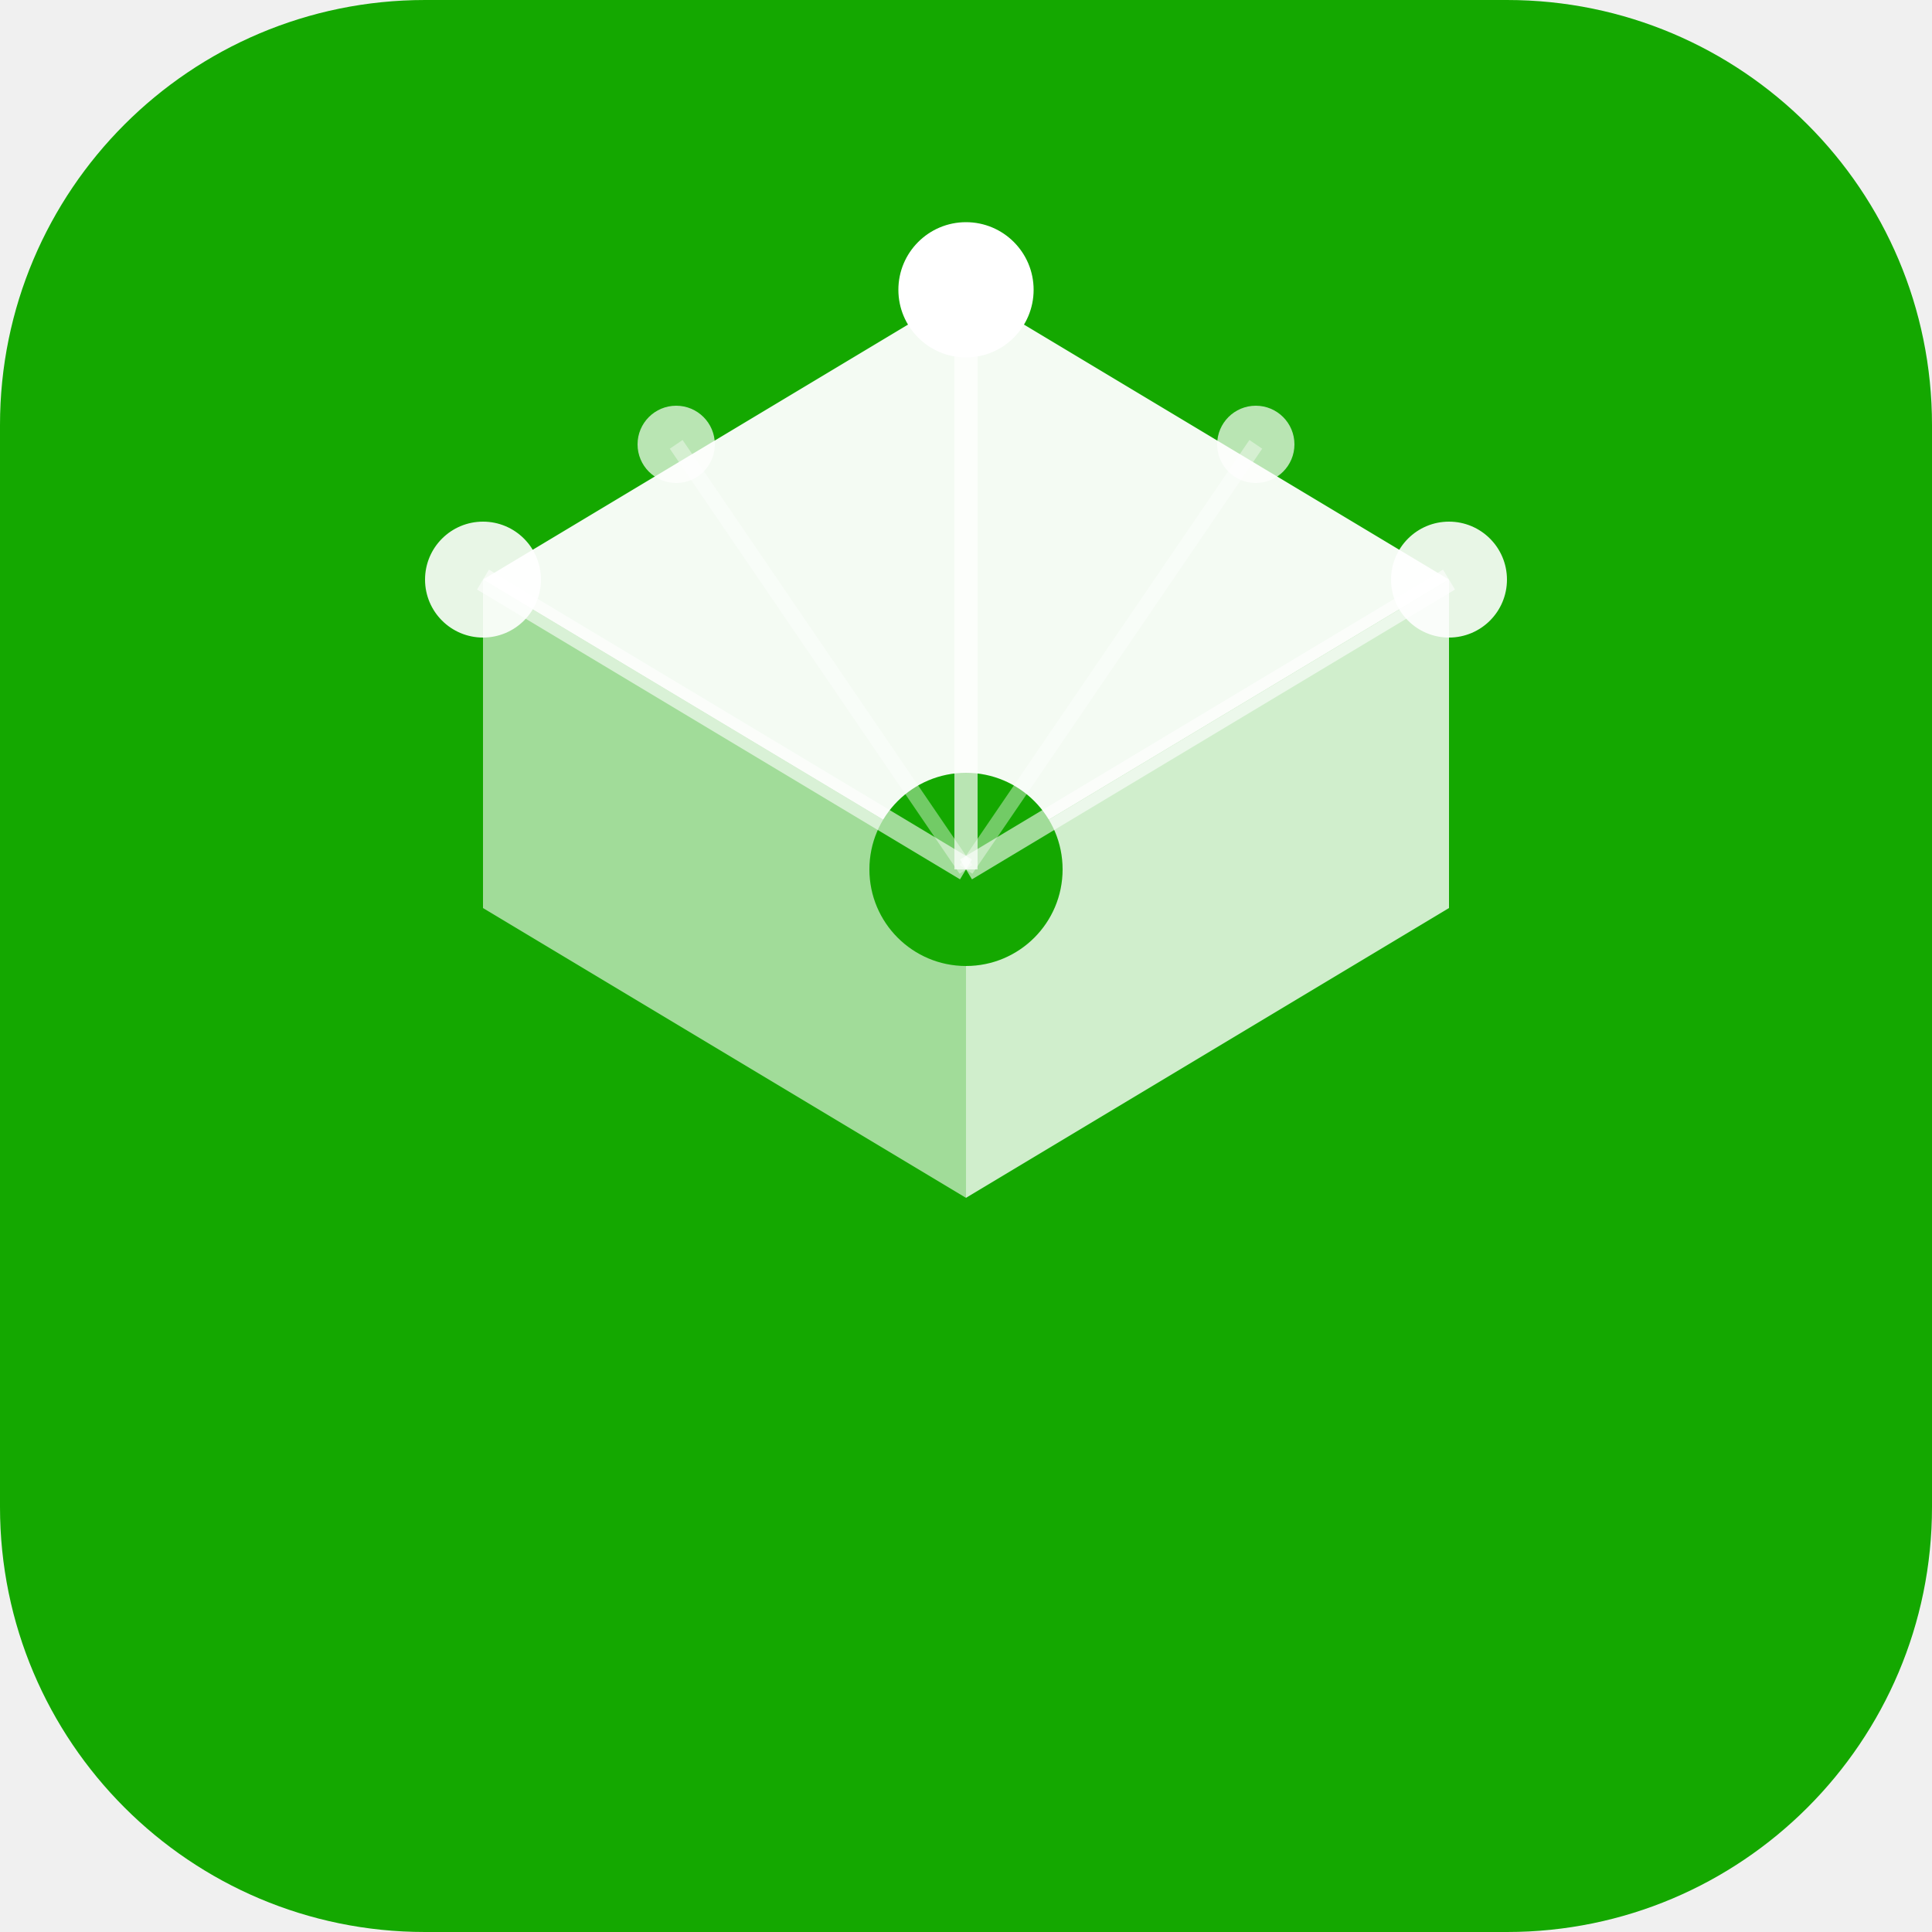
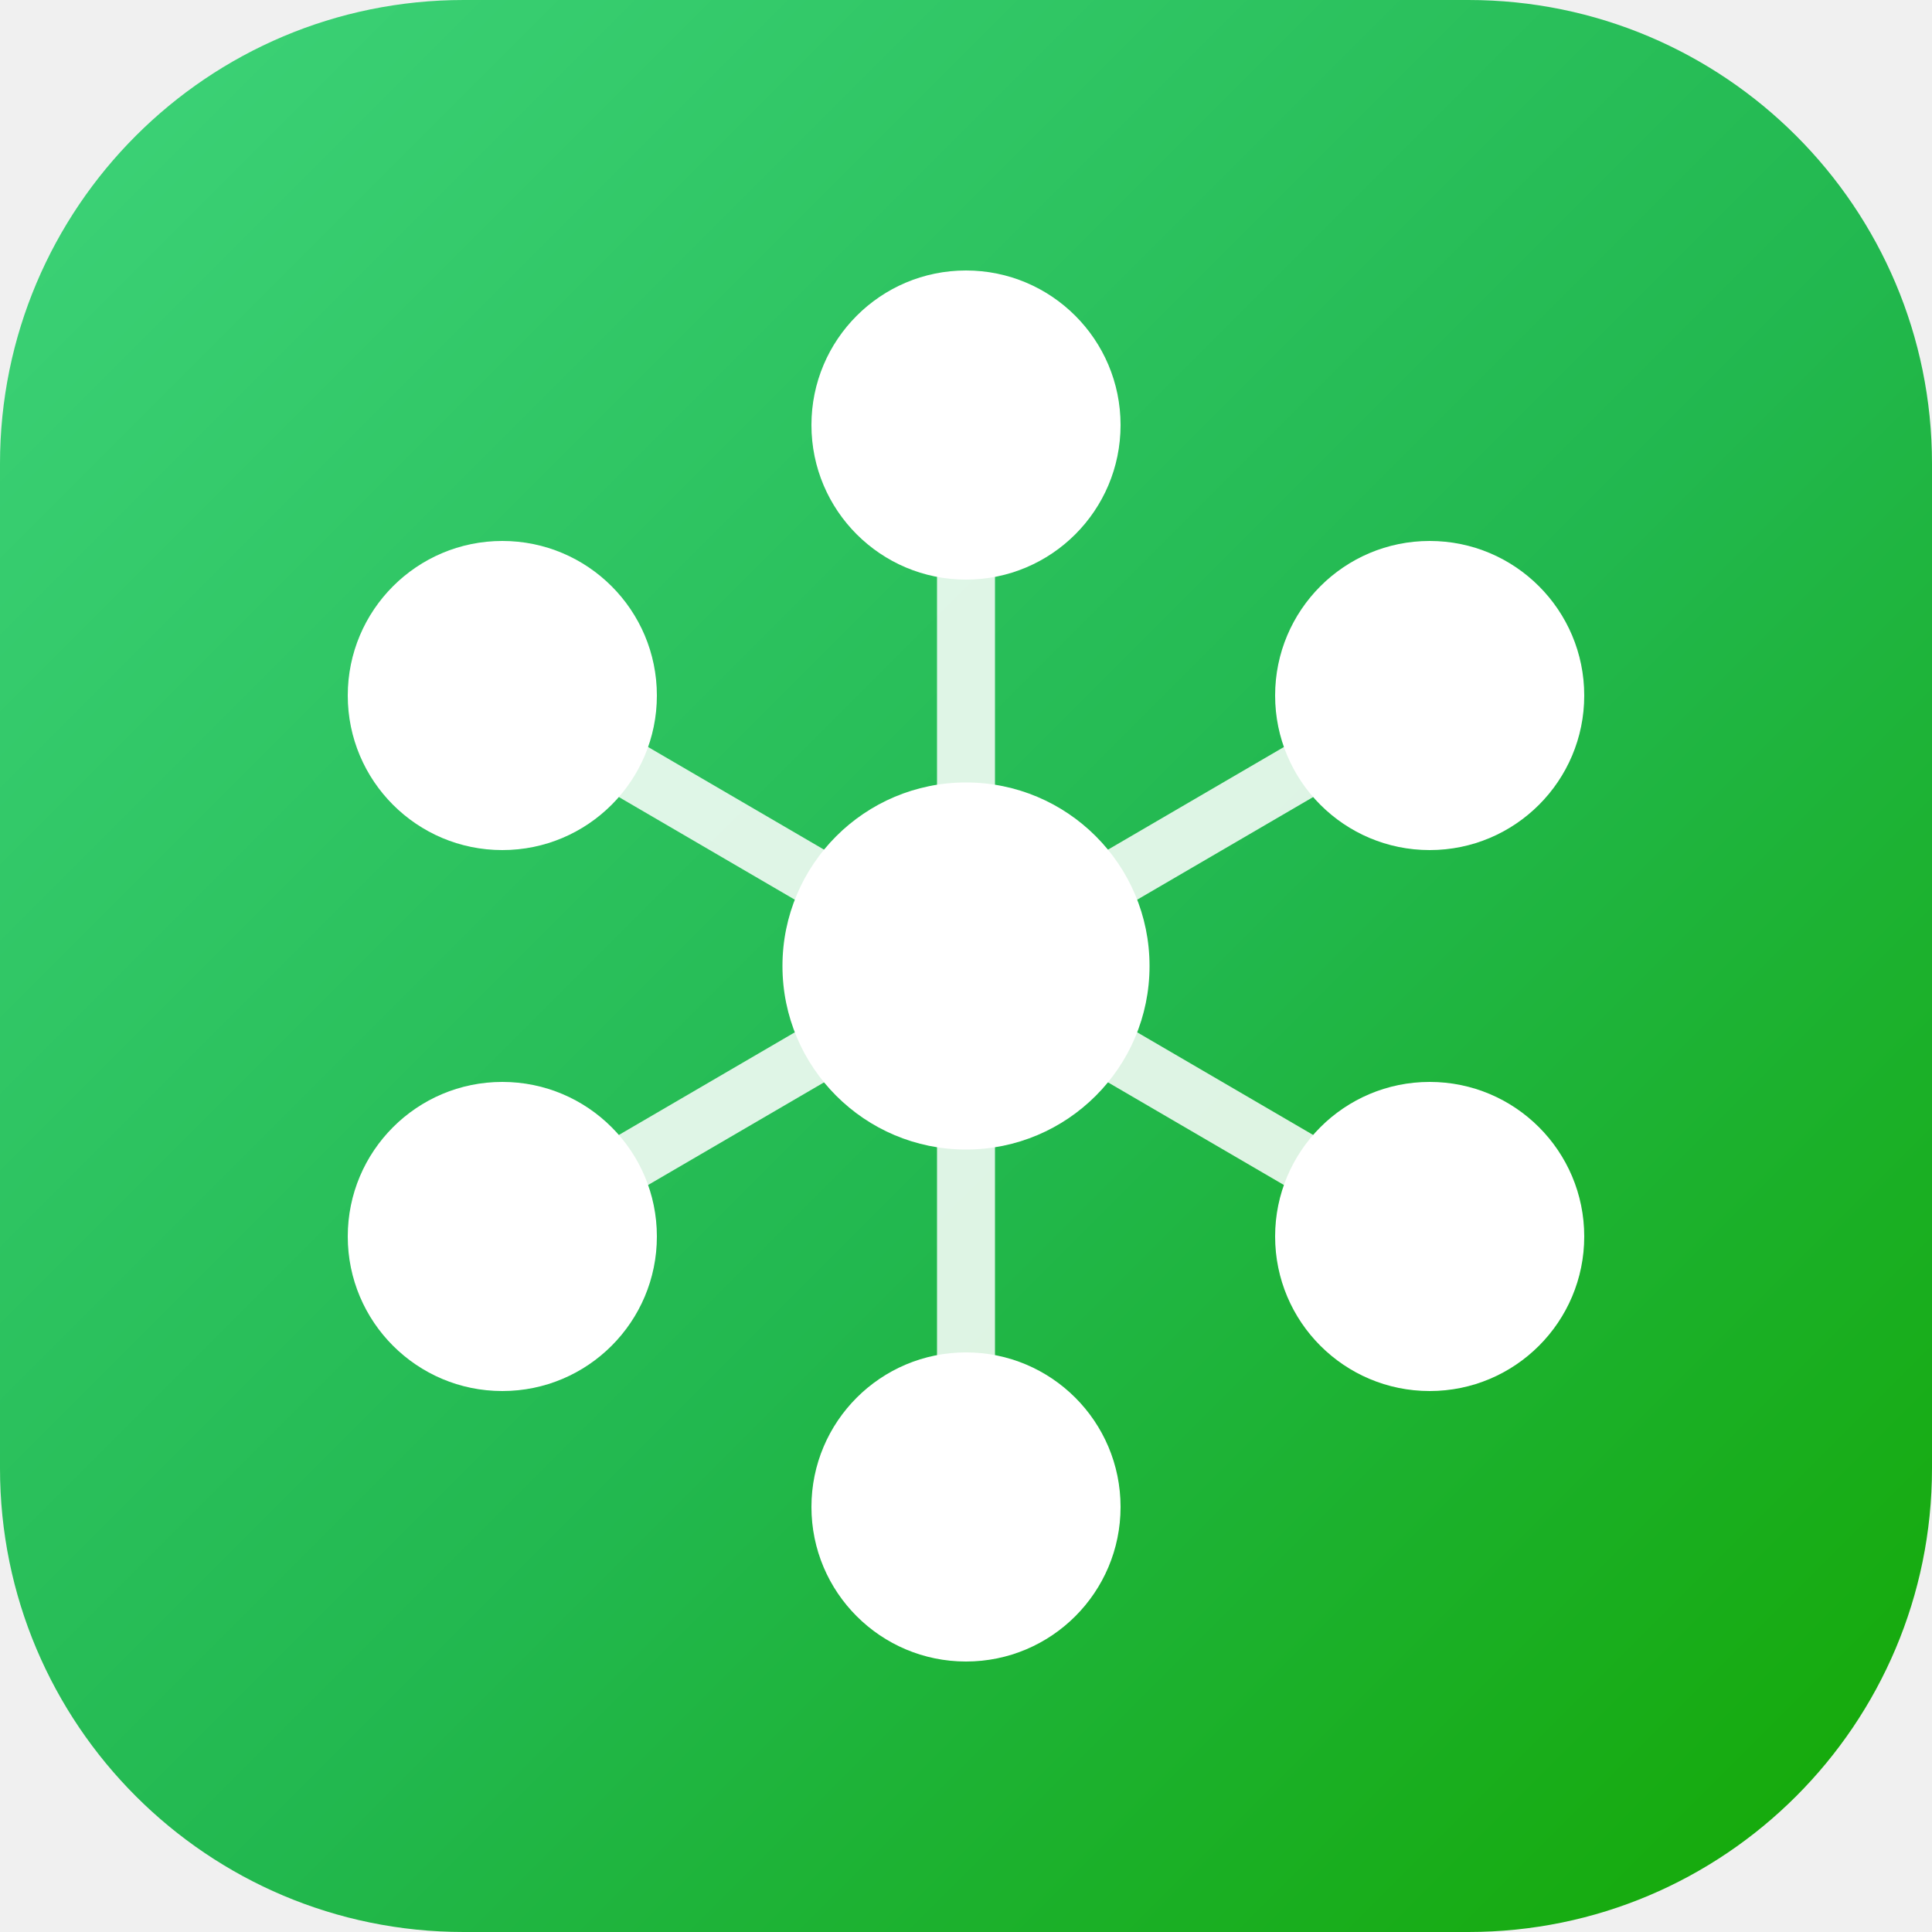
- <svg xmlns="http://www.w3.org/2000/svg" viewBox="0 0 100 100">
-   <rect width="100" height="100" rx="22" fill="#14A800" />
-   <polygon points="50,15 75,30 50,45 25,30" fill="white" opacity="0.95" />
-   <polygon points="25,30 50,45 50,62 25,47" fill="white" opacity="0.6" />
-   <polygon points="75,30 50,45 50,62 75,47" fill="white" opacity="0.8" />
-   <circle cx="50" cy="45" r="5" fill="#14A800" />
-   <circle cx="50" cy="15" r="3.5" fill="white" />
-   <circle cx="25" cy="30" r="3" fill="white" opacity="0.9" />
-   <circle cx="75" cy="30" r="3" fill="white" opacity="0.9" />
-   <circle cx="35" cy="23" r="2" fill="white" opacity="0.7" />
-   <circle cx="65" cy="23" r="2" fill="white" opacity="0.7" />
-   <line x1="50" y1="45" x2="50" y2="15" stroke="white" stroke-width="1.2" stroke-opacity="0.7" />
-   <line x1="50" y1="45" x2="25" y2="30" stroke="white" stroke-width="1.2" stroke-opacity="0.6" />
-   <line x1="50" y1="45" x2="75" y2="30" stroke="white" stroke-width="1.2" stroke-opacity="0.6" />
-   <line x1="50" y1="45" x2="35" y2="23" stroke="white" stroke-width="0.8" stroke-opacity="0.4" />
-   <line x1="50" y1="45" x2="65" y2="23" stroke="white" stroke-width="0.8" stroke-opacity="0.4" />
+ <svg xmlns="http://www.w3.org/2000/svg" viewBox="0 0 100 100" width="100" height="100" fill="none">
+   <defs>
+     <linearGradient id="tcf-tile" x1="0%" y1="0%" x2="100%" y2="100%">
+       <stop offset="0%" stop-color="#3ED47A" />
+       <stop offset="55%" stop-color="#22B84F" />
+       <stop offset="100%" stop-color="#14A800" />
+     </linearGradient>
+   </defs>
+   <rect width="100" height="100" rx="24" fill="url(#tcf-tile)" />
+   <g stroke="#ffffff" stroke-width="3" stroke-linecap="round" opacity="0.85">
+     <line x1="50" y1="50" x2="50" y2="22" />
+     <line x1="50" y1="50" x2="74" y2="36" />
+     <line x1="50" y1="50" x2="74" y2="64" />
+     <line x1="50" y1="50" x2="50" y2="78" />
+     <line x1="50" y1="50" x2="26" y2="64" />
+     <line x1="50" y1="50" x2="26" y2="36" />
+   </g>
+   <g fill="#ffffff">
+     <circle cx="50" cy="22" r="8" />
+     <circle cx="74" cy="36" r="8" />
+     <circle cx="74" cy="64" r="8" />
+     <circle cx="50" cy="78" r="8" />
+     <circle cx="26" cy="64" r="8" />
+     <circle cx="26" cy="36" r="8" />
+   </g>
+   <circle cx="50" cy="50" r="9.5" fill="#ffffff" />
</svg>
